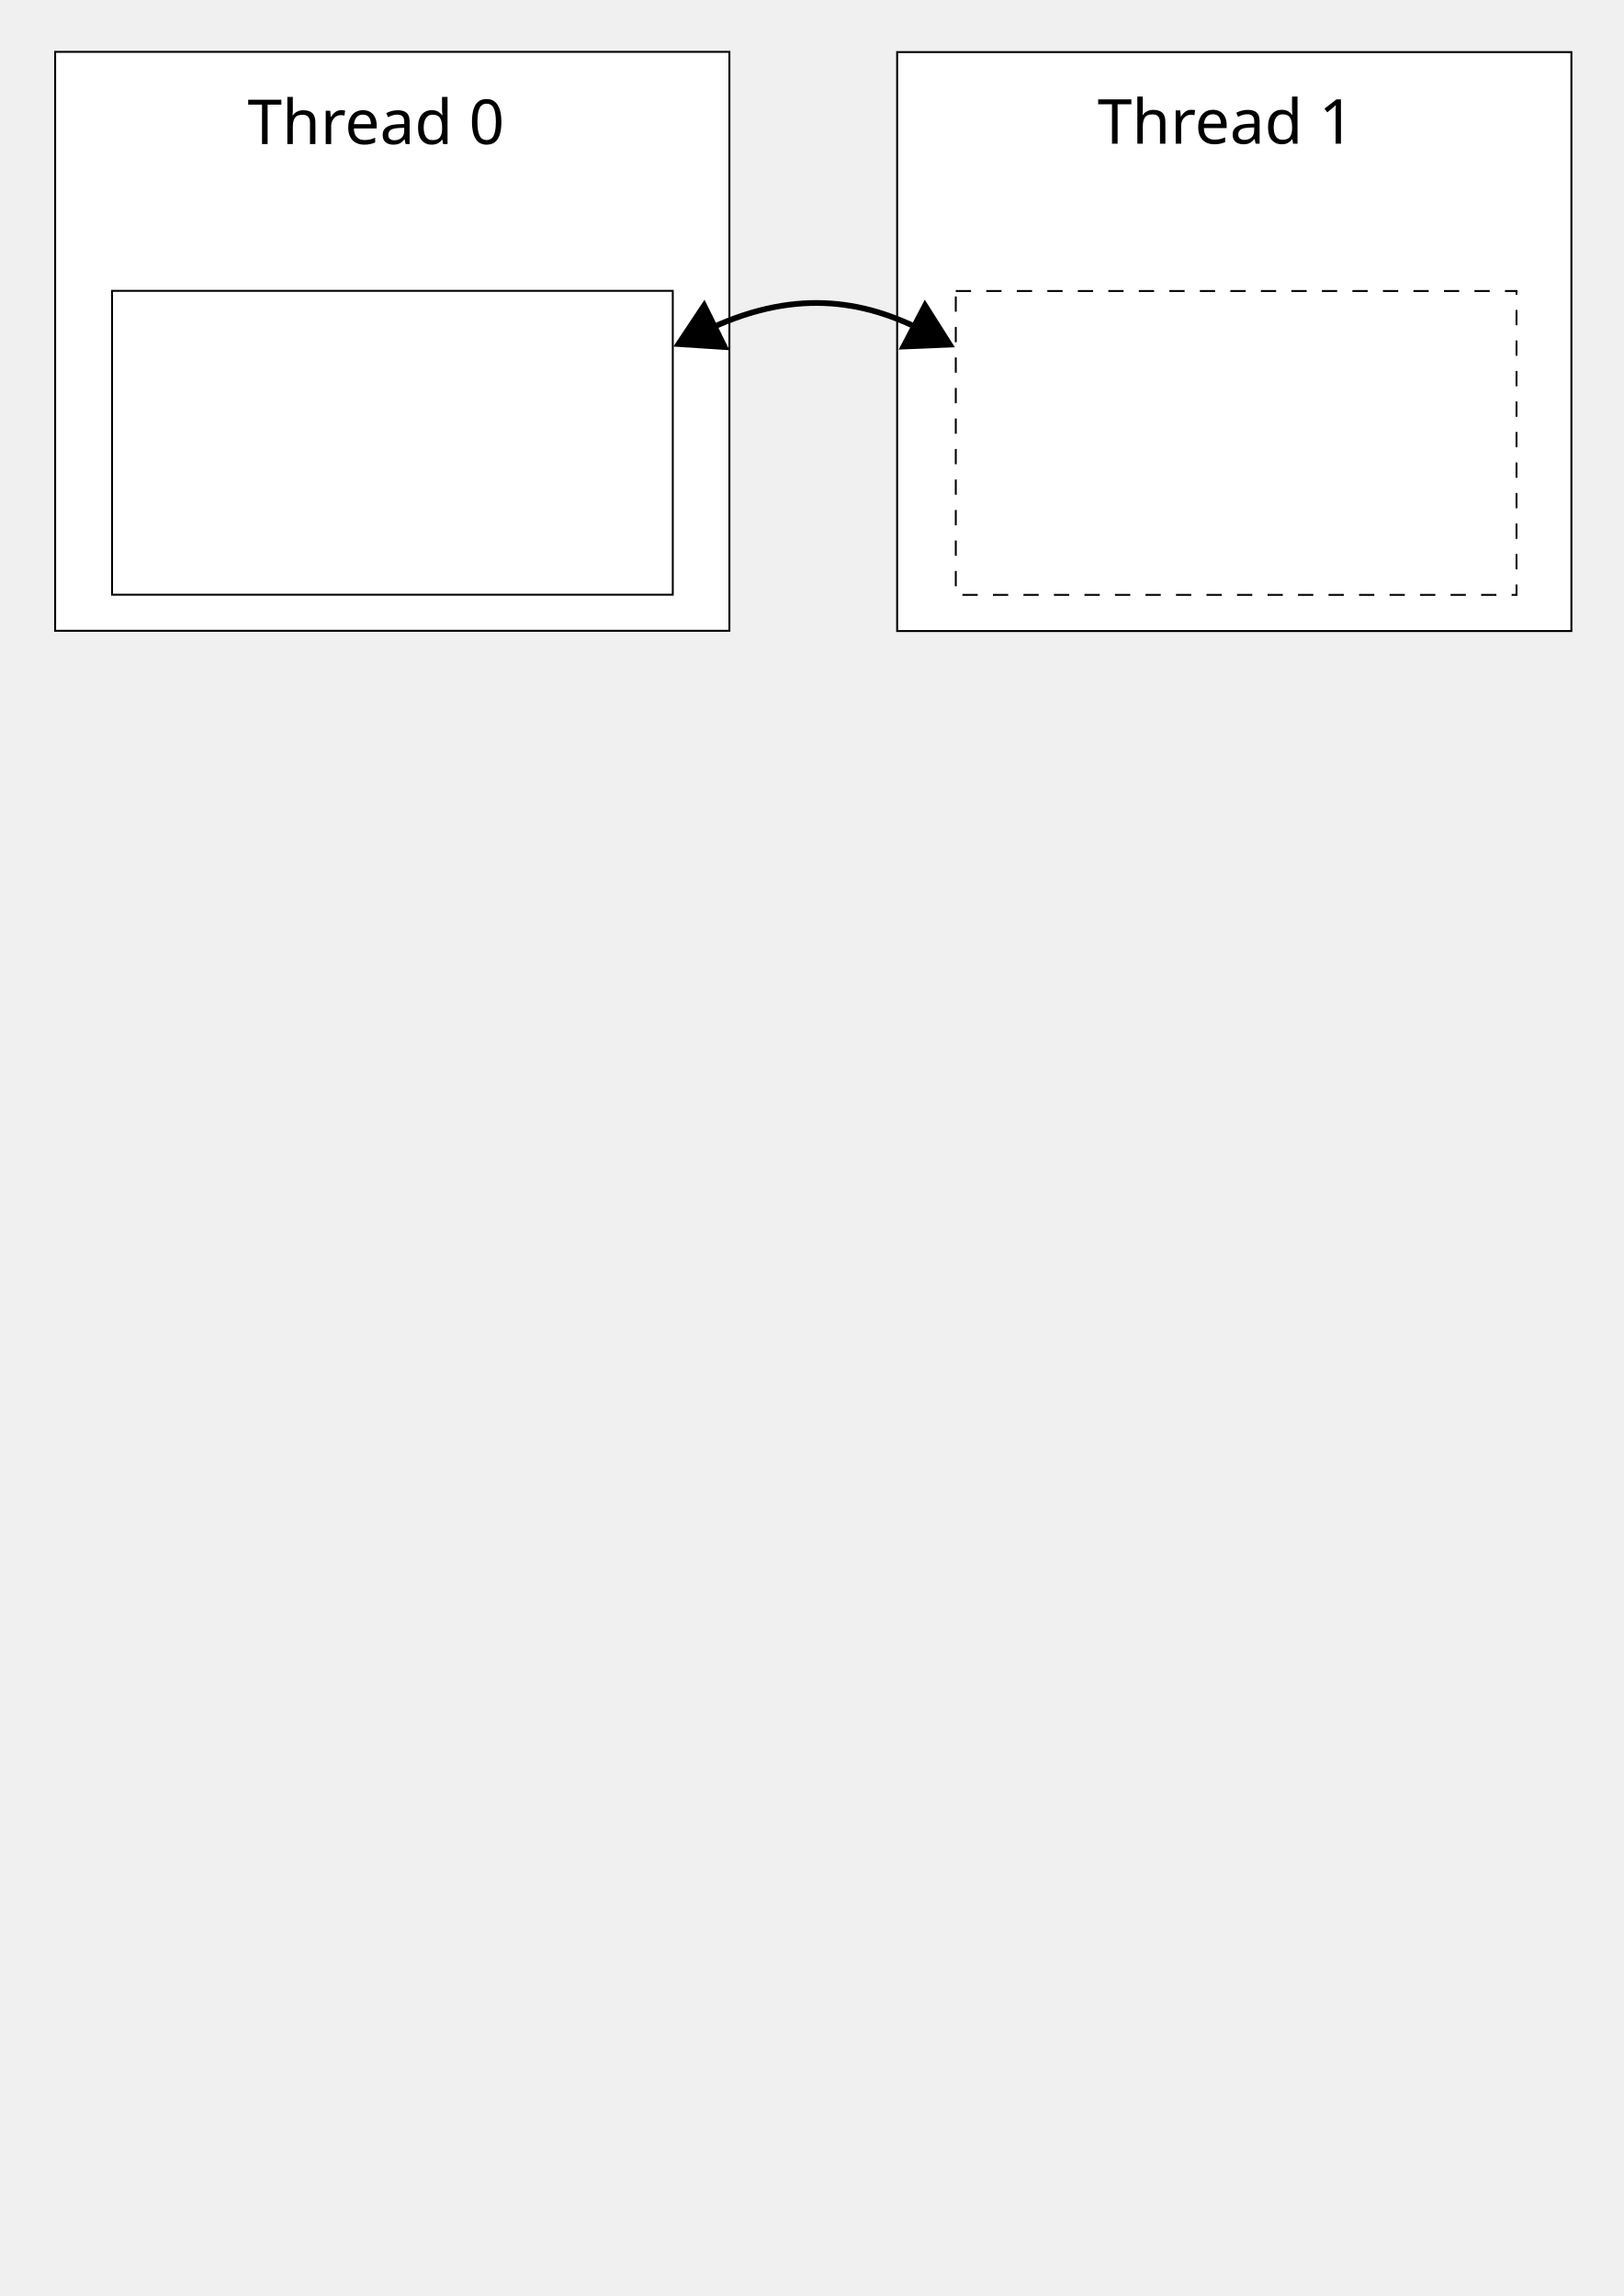
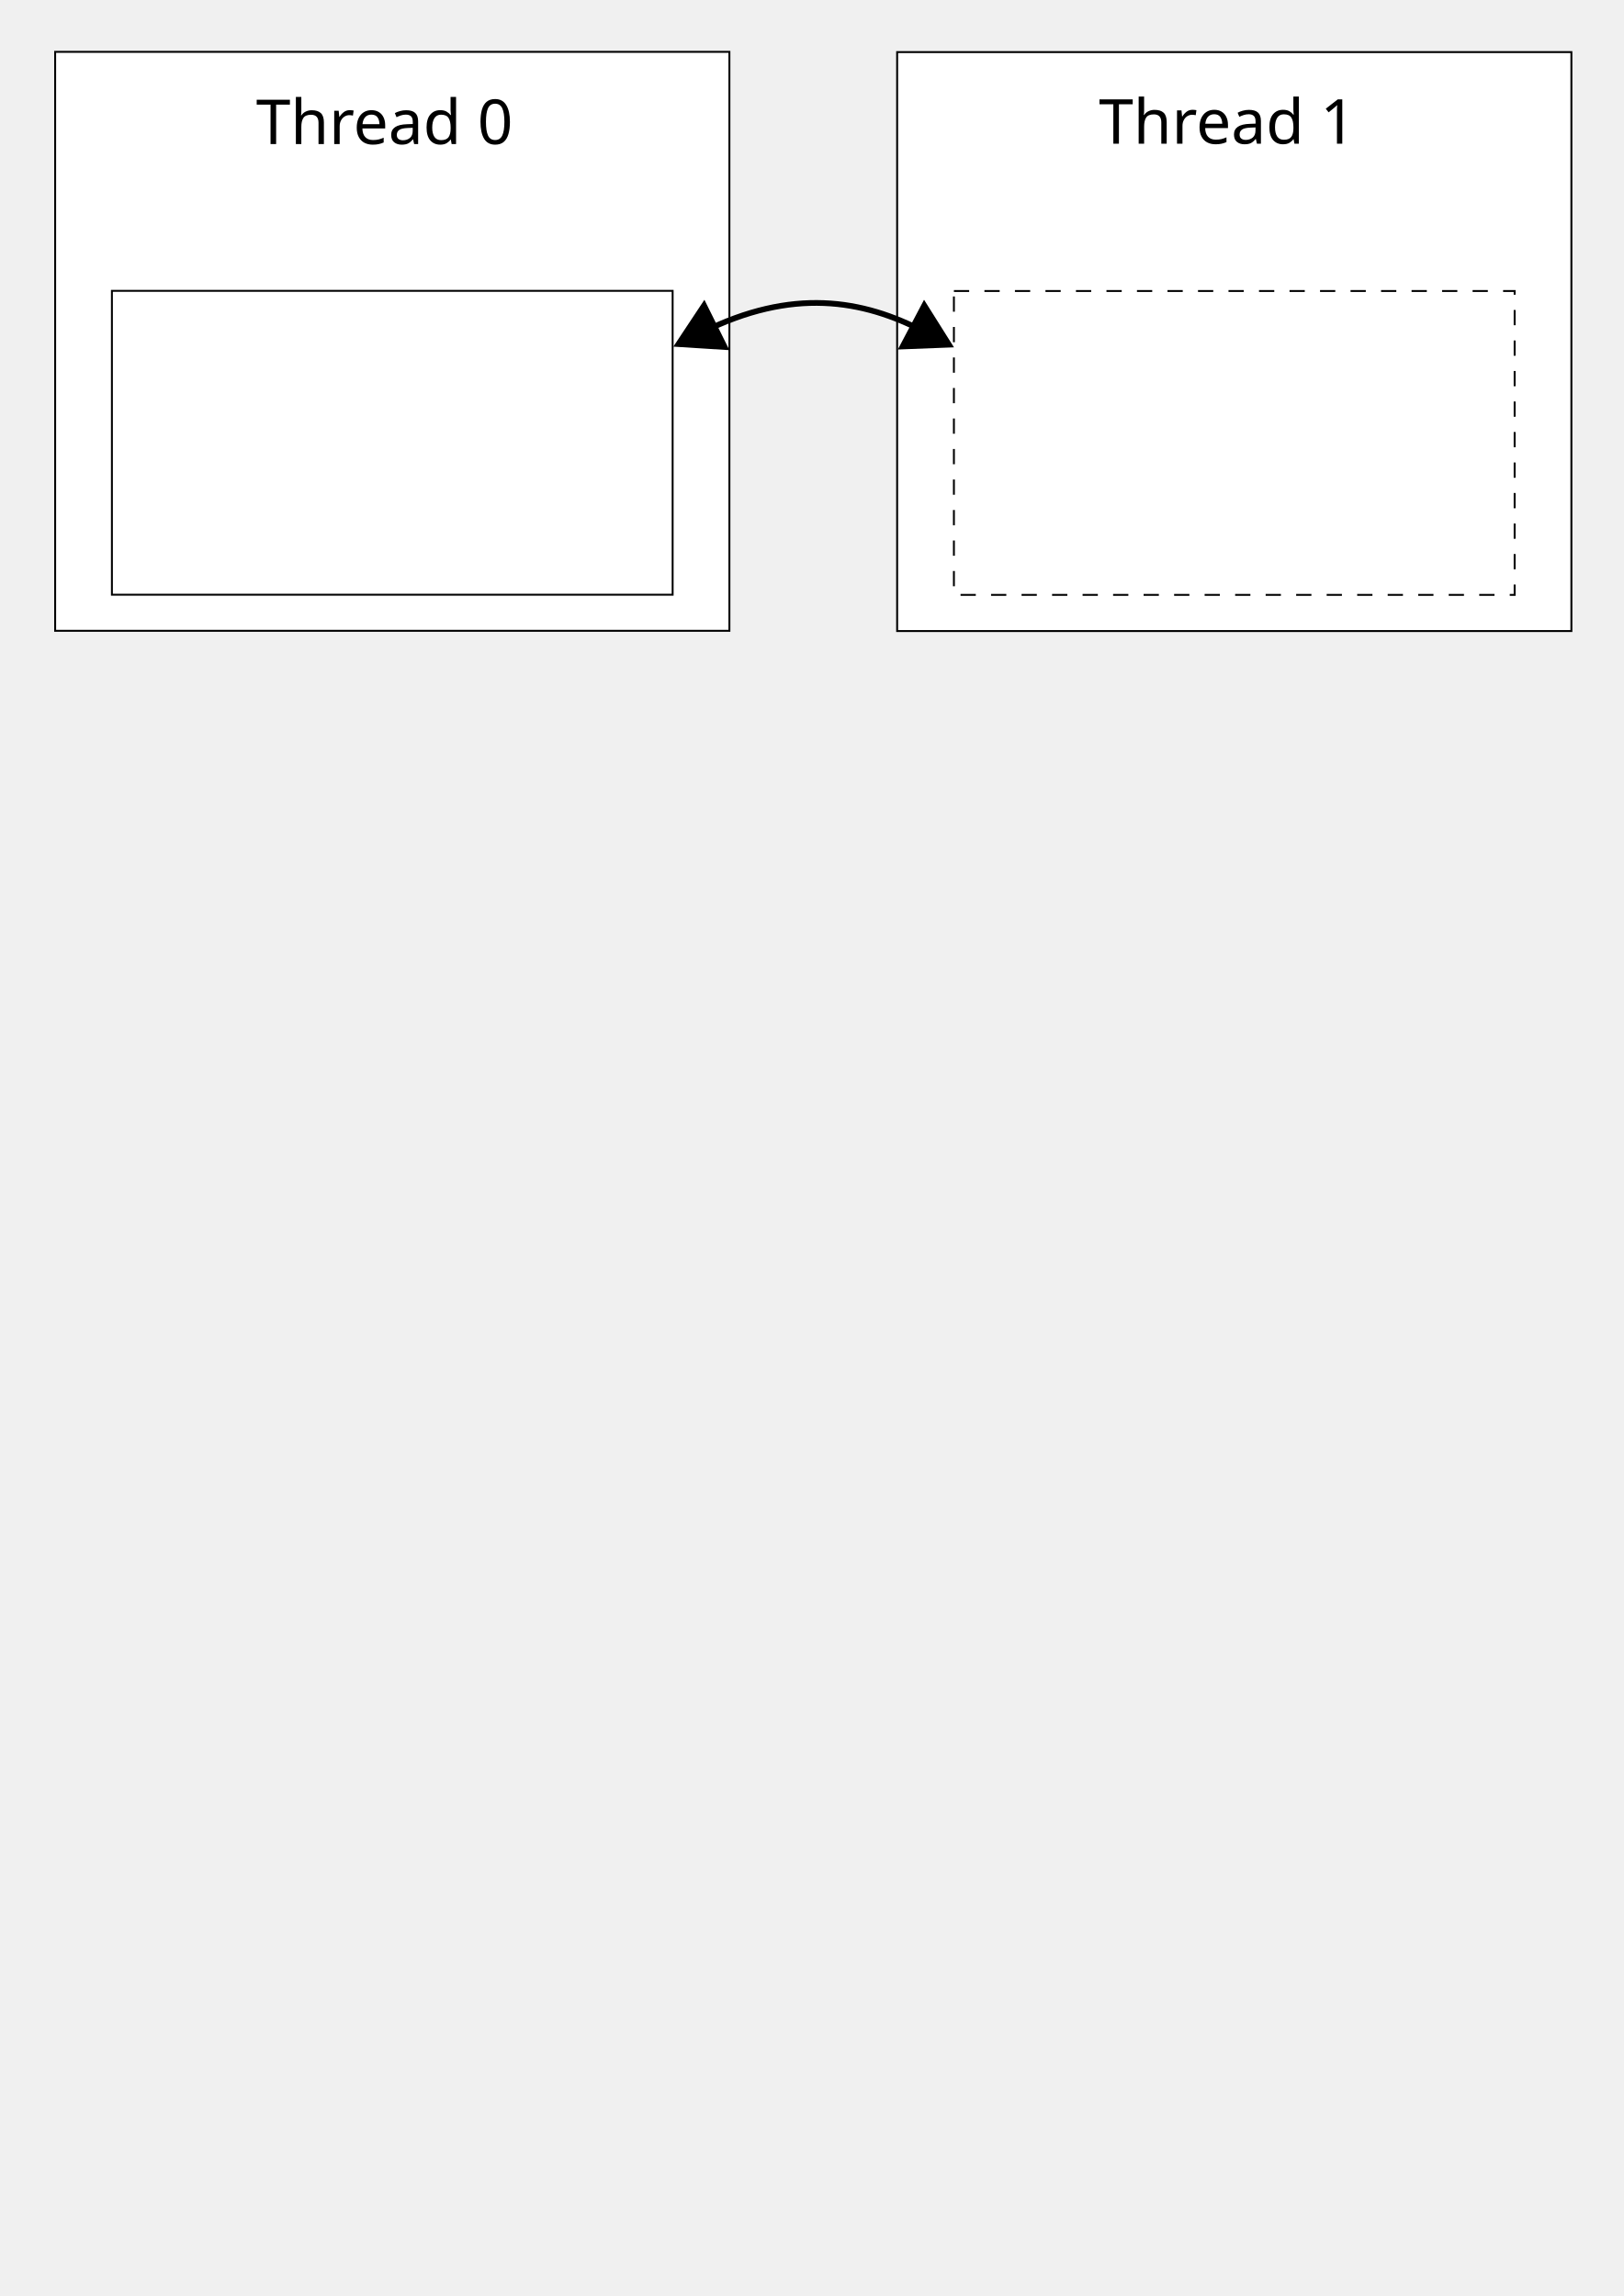
<svg xmlns="http://www.w3.org/2000/svg" width="210mm" height="297mm" viewBox="0 0 744.094 1052.362" id="svg2" version="1.1">
  <defs id="defs4">
    <marker orient="auto" refY="0.0" refX="0.0" id="TriangleOutL" style="overflow:visible">
      <path id="path4344" d="M 5.77,0.0 L -2.88,5.0 L -2.88,-5.0 L 5.77,0.0 z " style="fill-rule:evenodd;stroke:#000000;stroke-width:1pt;stroke-opacity:1;fill:#000000;fill-opacity:1" transform="scale(0.8)" />
    </marker>
    <marker orient="auto" refY="0.0" refX="0.0" id="TriangleInL" style="overflow:visible">
      <path id="path4335" d="M 5.77,0.0 L -2.88,5.0 L -2.88,-5.0 L 5.77,0.0 z " style="fill-rule:evenodd;stroke:#000000;stroke-width:1pt;stroke-opacity:1;fill:#000000;fill-opacity:1" transform="scale(-0.8)" />
    </marker>
  </defs>
  <g id="layer1">
    <rect style="fill:#ffffff;stroke:#000000;stroke-width:0.883;stroke-miterlimit:4;stroke-dasharray:none;stroke-opacity:1" id="rect4136" width="308.988" height="265.358" x="25.273" y="23.764" />
    <rect style="fill:#ffffff;stroke:#000000;stroke-width:0.883;stroke-miterlimit:4;stroke-dasharray:none;stroke-opacity:1" id="rect4136-8" width="308.988" height="265.358" x="411.134" y="23.877" />
-     <text xml:space="preserve" style="font-style:normal;font-weight:normal;font-size:28.44px;line-height:125%;font-family:sans-serif;letter-spacing:0px;word-spacing:0px;fill:#000000;fill-opacity:1;stroke:none;stroke-width:1px;stroke-linecap:butt;stroke-linejoin:miter;stroke-opacity:1" x="113.455" y="66.025" id="text4155">
-       <tspan id="tspan4157" x="113.455" y="66.025">Thread 0</tspan>
+     <text xml:space="preserve" style="font-style:normal;font-weight:normal;font-size:28.44px;line-height:125%;font-family:sans-serif;letter-spacing:0px;word-spacing:0px;fill:#000000;fill-opacity:1;stroke:none;stroke-width:1px;stroke-linecap:butt;stroke-linejoin:miter;stroke-opacity:1" x="117.354" y="66.025" id="text4155">
+       <tspan id="tspan4157" x="117.354" y="66.025">Thread 0</tspan>
    </text>
-     <text xml:space="preserve" style="font-style:normal;font-weight:normal;font-size:28.44px;line-height:125%;font-family:sans-serif;letter-spacing:0px;word-spacing:0px;fill:#000000;fill-opacity:1;stroke:none;stroke-width:1px;stroke-linecap:butt;stroke-linejoin:miter;stroke-opacity:1" x="502.977" y="65.851" id="text4159">
-       <tspan id="tspan4161" x="502.977" y="65.851">Thread 1</tspan>
+     <text xml:space="preserve" style="font-style:normal;font-weight:normal;font-size:28.44px;line-height:125%;font-family:sans-serif;letter-spacing:0px;word-spacing:0px;fill:#000000;fill-opacity:1;stroke:none;stroke-width:1px;stroke-linecap:butt;stroke-linejoin:miter;stroke-opacity:1" x="503.583" y="65.851" id="text4159">
+       <tspan id="tspan4161" x="503.583" y="65.851">Thread 1</tspan>
    </text>
-     <rect style="fill:#ffffff;stroke:#000000;stroke-width:0.874;stroke-miterlimit:4;stroke-dasharray:none;stroke-opacity:1" id="rect4165" width="256.963" height="139.281" x="51.353" y="133.304" />
-     <flowRoot xml:space="preserve" id="flowRoot4167" style="font-style:normal;font-weight:normal;font-size:27.5px;line-height:125%;font-family:sans-serif;letter-spacing:0px;word-spacing:0px;fill:#000000;fill-opacity:1;stroke:none;stroke-width:1px;stroke-linecap:butt;stroke-linejoin:miter;stroke-opacity:1" transform="matrix(1.034171,0,0,1.034171,39.64758,-35.20412)">
+     <rect style="fill:#ffffff;stroke:#000000;stroke-width:0.874;stroke-miterlimit:4;stroke-dasharray:none;stroke-opacity:1" id="rect4165" width="256.963" height="139.281" x="51.286" y="133.304" />
+     <flowRoot xml:space="preserve" id="flowRoot4167" style="font-style:normal;font-weight:normal;font-size:27.5px;line-height:125%;font-family:sans-serif;letter-spacing:0px;word-spacing:0px;fill:#000000;fill-opacity:1;stroke:none;stroke-width:1px;stroke-linecap:butt;stroke-linejoin:miter;stroke-opacity:1" transform="matrix(1.034171,0,0,1.034171,43.33169,-35.99857)">
      <flowRegion id="flowRegion4169">
        <rect id="rect4171" width="149.425" height="79.31" x="91.954" y="210.983" />
      </flowRegion>
      <flowPara id="flowPara4173">Stage</flowPara>
    </flowRoot>
-     <rect style="fill:#ffffff;stroke:#000000;stroke-width:0.874;stroke-miterlimit:4;stroke-dasharray:6.991, 6.991;stroke-dashoffset:0;stroke-opacity:1" id="rect4165-9" width="256.963" height="139.281" x="438.008" y="133.38" />
-     <path style="fill:none;fill-rule:evenodd;stroke:#000000;stroke-width:2.621;stroke-linecap:butt;stroke-linejoin:miter;stroke-miterlimit:5.8;stroke-dasharray:none;stroke-opacity:1;marker-start:url(#TriangleInL);marker-end:url(#TriangleOutL)" d="m 321.918,152.251 c 41.1,-20.311 73.511,-15.193 102.48,0" id="path4196" />
+     <rect style="fill:#ffffff;stroke:#000000;stroke-width:0.874;stroke-miterlimit:4;stroke-dasharray:6.991, 6.991;stroke-dashoffset:0;stroke-opacity:1" id="rect4165-9" width="256.963" height="139.281" x="437.147" y="133.38" />
+     <path style="fill:none;fill-rule:evenodd;stroke:#000000;stroke-width:2.619;stroke-linecap:butt;stroke-linejoin:miter;stroke-miterlimit:5.8;stroke-dasharray:none;stroke-opacity:1;marker-start:url(#TriangleInL);marker-end:url(#TriangleOutL)" d="m 321.893,152.257 c 40.957,-20.348 73.257,-15.221 102.126,0" id="path4196" />
  </g>
</svg>
